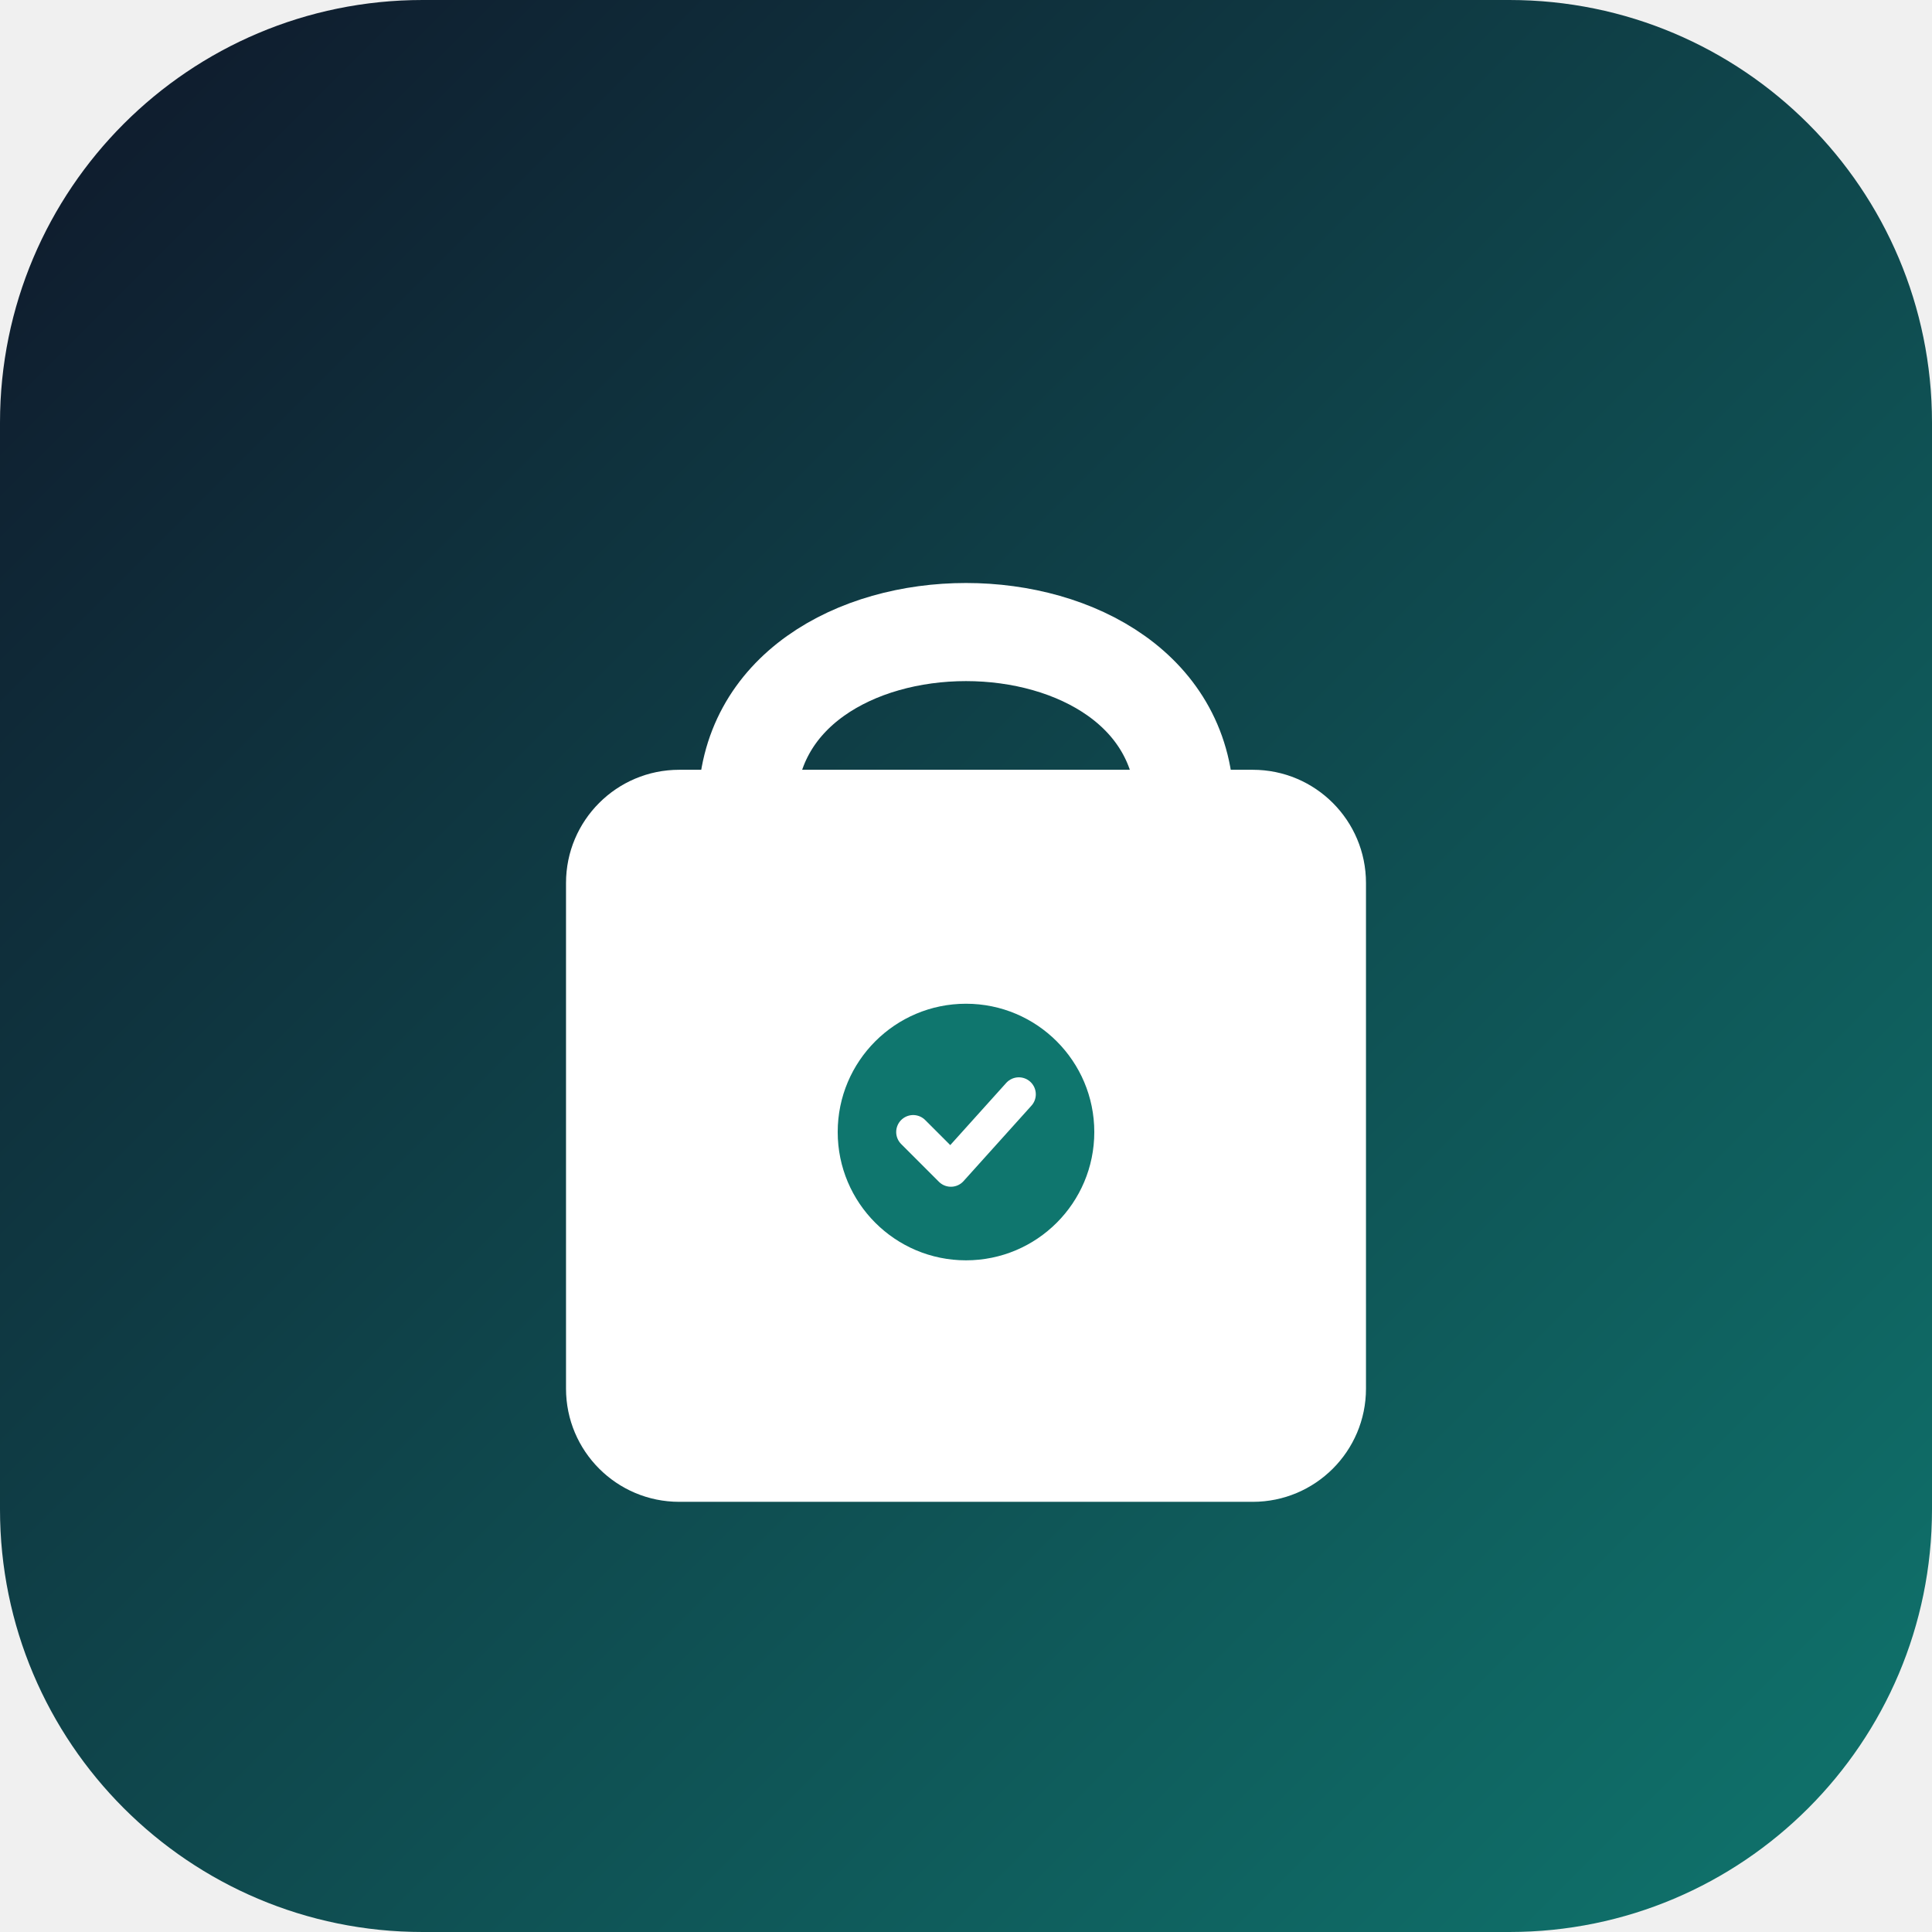
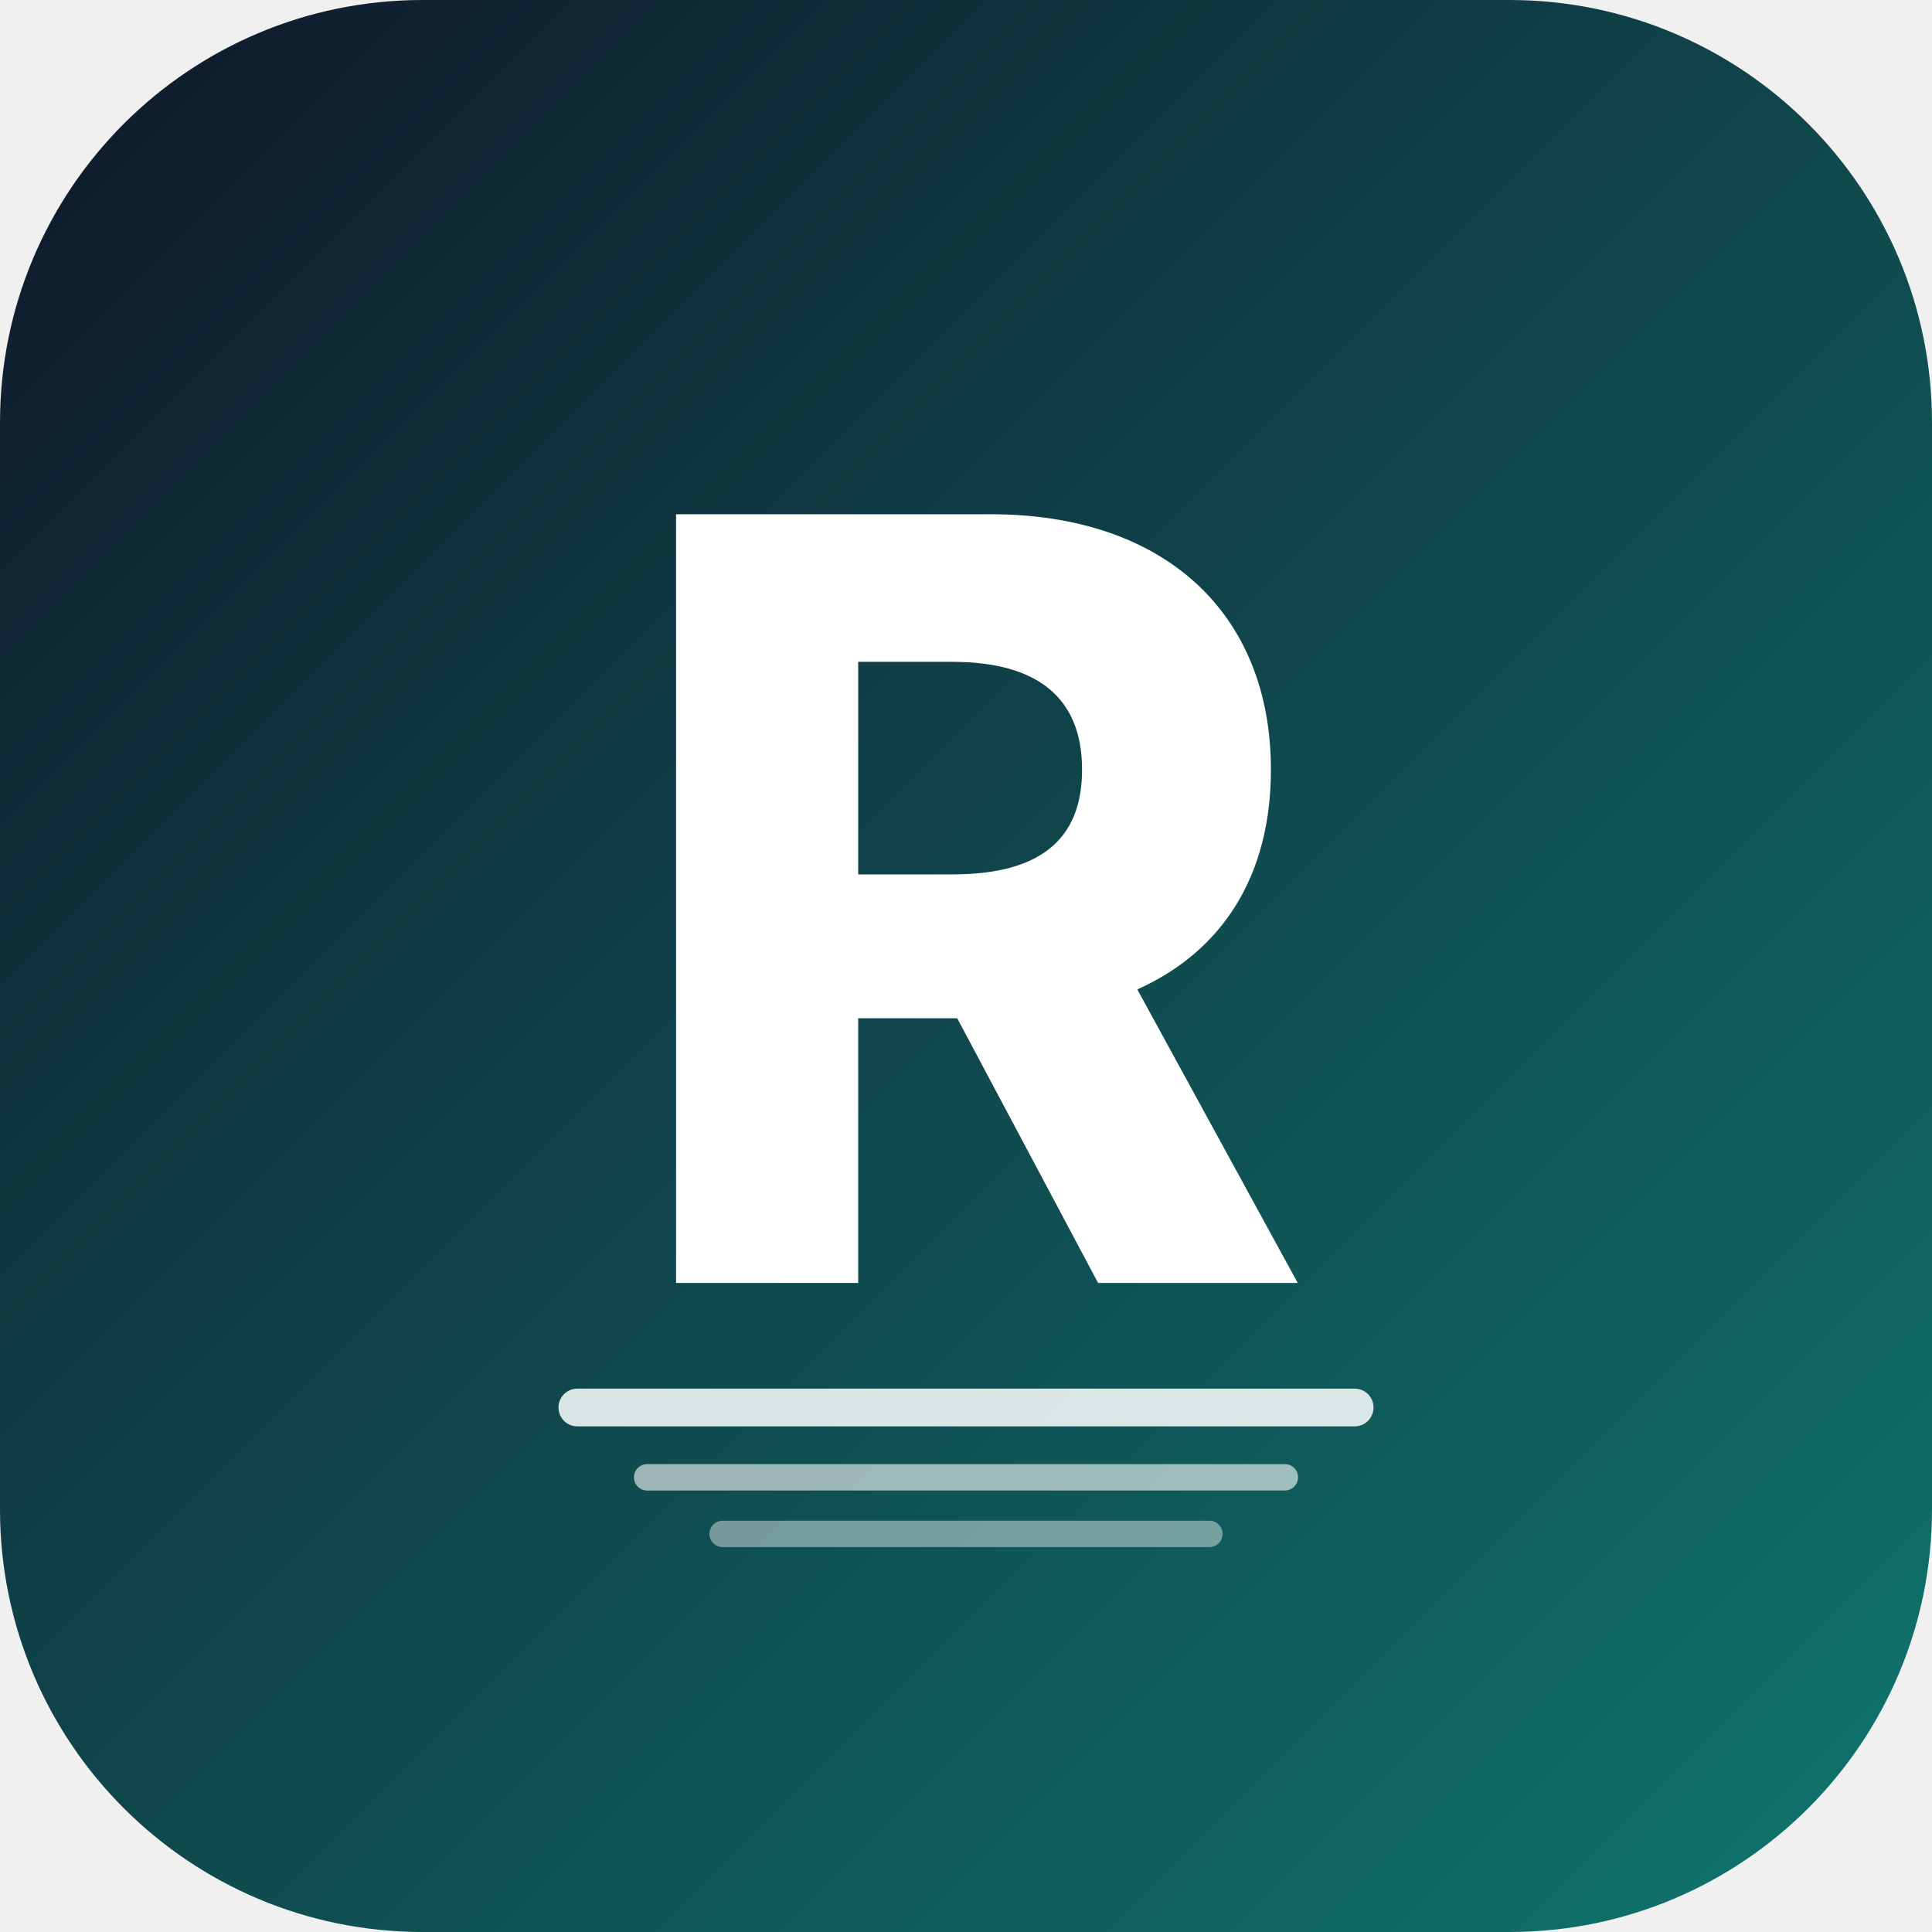
<svg xmlns="http://www.w3.org/2000/svg" width="512" height="512" viewBox="0 0 512 512">
  <defs>
-     <linearGradient id="g" x1="0" y1="0" x2="1" y2="1">
-       <stop offset="0" stop-color="#0f172a" />
-       <stop offset="1" stop-color="#0f766e" />
+     <linearGradient id="bg" x1="0" y1="0" x2="1" y2="1">
+       <stop offset="0%" stop-color="#0f172a" />
+       <stop offset="100%" stop-color="#0f766e" />
    </linearGradient>
  </defs>
-   <rect width="512" height="512" rx="112" fill="url(#g)" />
-   <path d="M198 214 C198 152 314 152 314 214" fill="none" stroke="#ffffff" stroke-width="26" stroke-linecap="round" />
-   <rect x="150" y="204" width="212" height="194" rx="30" fill="#ffffff" />
-   <circle cx="256" cy="300" r="34" fill="#0f766e" />
-   <path d="M242 300 l10 10 18 -20" fill="none" stroke="#ffffff" stroke-width="9" stroke-linecap="round" stroke-linejoin="round" />
+   <rect width="512" height="512" rx="112" fill="url(#bg)" />
+   <text x="256" y="340" text-anchor="middle" font-family="system-ui, -apple-system, 'Segoe UI', sans-serif" font-size="280" font-weight="800" fill="#ffffff">R</text>
+   <g opacity="0.85">
+     <rect x="148" y="368" width="216" height="10" rx="5" fill="#ffffff" />
+     <rect x="168" y="388" width="176" height="7" rx="3.5" fill="#ffffff" opacity="0.7" />
+     <rect x="188" y="403" width="136" height="7" rx="3.5" fill="#ffffff" opacity="0.5" />
+   </g>
</svg>
